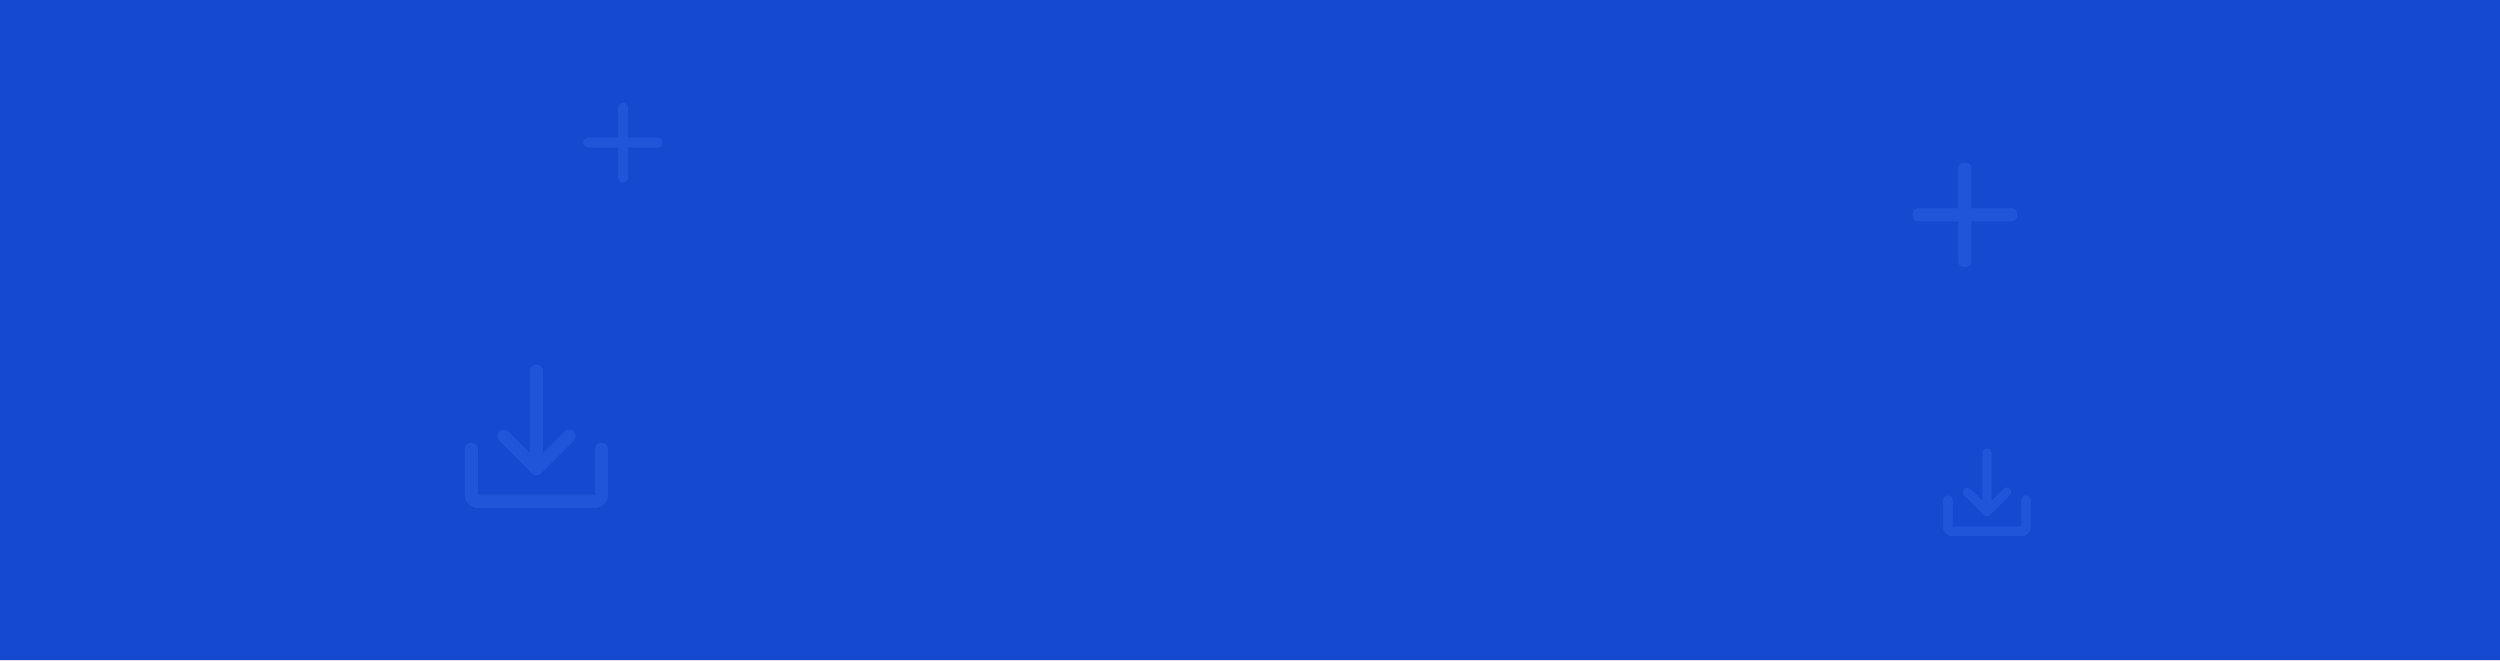
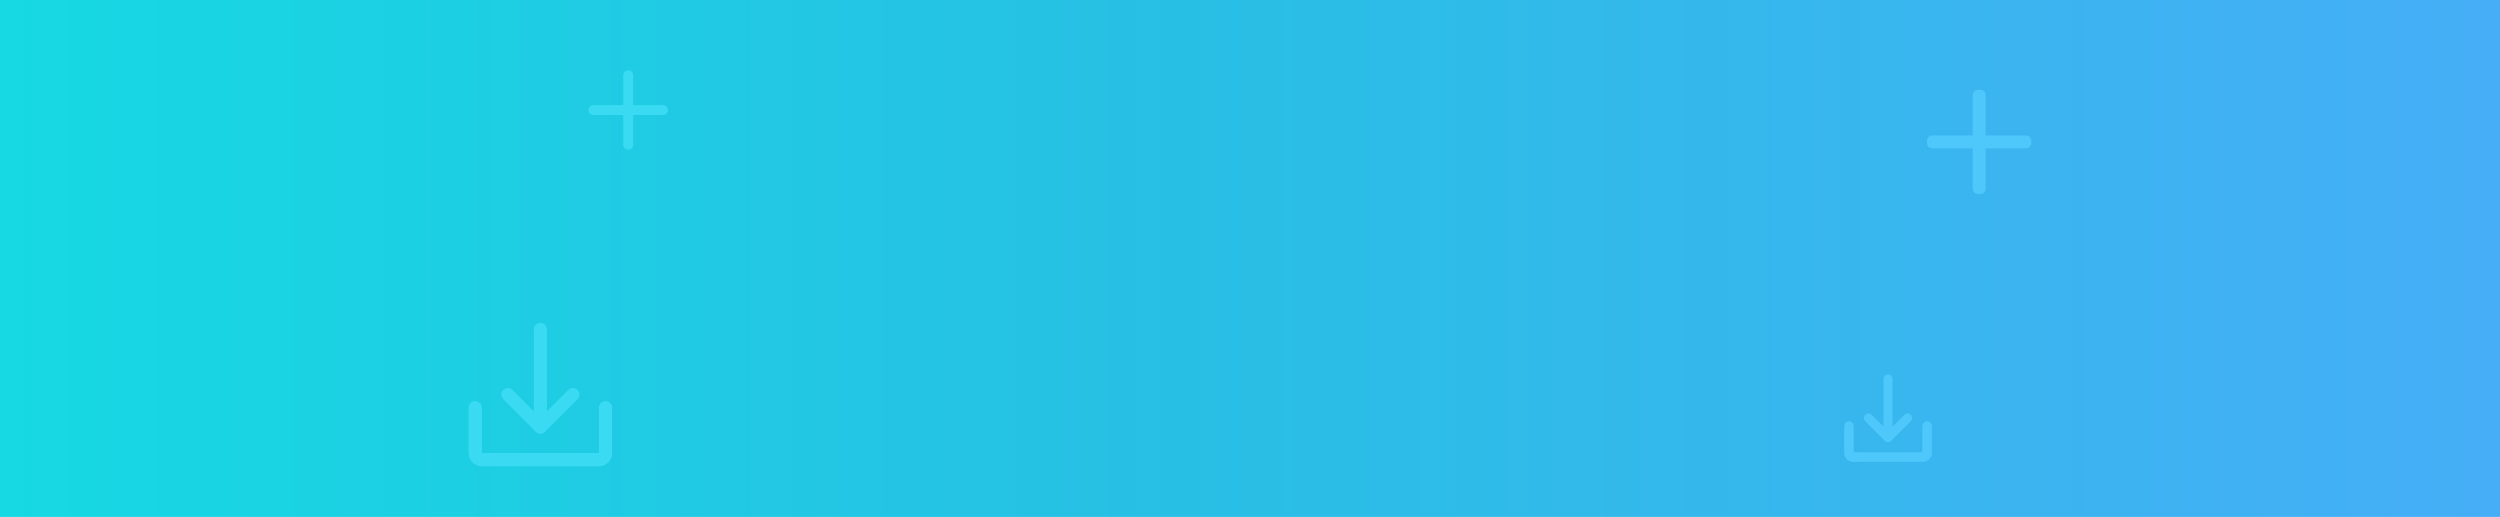
- <svg xmlns="http://www.w3.org/2000/svg" width="1920" height="507" viewBox="0 0 1920 507" fill="none">
-   <rect width="1921" height="507" fill="#1549D0" />
-   <rect x="1504" y="125" width="10" height="80" rx="4" fill="#2155D9" />
-   <rect x="1469" y="170" width="10" height="80" rx="4" transform="rotate(-90 1469 170)" fill="#2155D9" />
-   <rect x="474.688" y="79" width="7.625" height="61" rx="3.812" fill="#2155D9" />
-   <rect x="448" y="113.312" width="7.625" height="61" rx="3.812" transform="rotate(-90 448 113.312)" fill="#2155D9" />
-   <path d="M462 345V380C462 382.75 459.75 385 457 385H367C364.25 385 362 382.75 362 380V345" stroke="#2155D9" stroke-width="10" />
-   <path d="M462 345V380C462 382.75 459.75 385 457 385H367C364.25 385 362 382.75 362 380V345" stroke="#2155D9" stroke-width="10" stroke-linecap="round" stroke-linejoin="round" />
-   <path d="M412 285V360" stroke="#2155D9" stroke-width="10" stroke-linecap="round" stroke-linejoin="round" />
-   <path d="M437 335L412 360L387 335" stroke="#2155D9" stroke-width="10" stroke-linecap="round" stroke-linejoin="round" />
-   <path d="M1556 384V405C1556 406.65 1554.65 408 1553 408H1499C1497.35 408 1496 406.65 1496 405V384" stroke="#2155D9" stroke-width="7" />
-   <path d="M1556 384V405C1556 406.65 1554.65 408 1553 408H1499C1497.35 408 1496 406.65 1496 405V384" stroke="#2155D9" stroke-width="7" stroke-linecap="round" stroke-linejoin="round" />
-   <path d="M1526 348V393" stroke="#2155D9" stroke-width="7" stroke-linecap="round" stroke-linejoin="round" />
-   <path d="M1541 378L1526 393L1511 378" stroke="#2155D9" stroke-width="7" stroke-linecap="round" stroke-linejoin="round" />
+ <svg xmlns="http://www.w3.org/2000/svg" width="1920" height="397" viewBox="0 0 1920 397" fill="none">
+   <rect width="1921" height="397" fill="url(#paint0_linear)" />
+   <rect x="1515" y="69" width="10" height="80" rx="4" fill="#4EC7FA" />
+   <rect x="1480" y="114" width="10" height="80" rx="4" transform="rotate(-90 1480 114)" fill="#4EC7FA" />
+   <rect x="478.688" y="54" width="7.625" height="61" rx="3.812" fill="#3ADBF2" />
+   <rect x="452" y="88.312" width="7.625" height="61" rx="3.812" transform="rotate(-90 452 88.3125)" fill="#3ADBF2" />
+   <path d="M465 313V348C465 350.75 462.75 353 460 353H370C367.25 353 365 350.75 365 348V313" stroke="#3ADBF2" stroke-width="10" />
+   <path d="M465 313V348C465 350.75 462.75 353 460 353H370C367.25 353 365 350.75 365 348V313" stroke="#3ADBF2" stroke-width="10" stroke-linecap="round" stroke-linejoin="round" />
+   <path d="M415 253V328" stroke="#3ADBF2" stroke-width="10" stroke-linecap="round" stroke-linejoin="round" />
+   <path d="M440 303L415 328L390 303" stroke="#3ADBF2" stroke-width="10" stroke-linecap="round" stroke-linejoin="round" />
+   <path d="M1480 327V348C1480 349.65 1478.65 351 1477 351H1423C1421.35 351 1420 349.65 1420 348V327" stroke="#4EC7FA" stroke-width="7" />
+   <path d="M1480 327V348C1480 349.65 1478.65 351 1477 351H1423C1421.35 351 1420 349.65 1420 348V327" stroke="#4EC7FA" stroke-width="7" stroke-linecap="round" stroke-linejoin="round" />
+   <path d="M1450 291V336" stroke="#4EC7FA" stroke-width="7" stroke-linecap="round" stroke-linejoin="round" />
+   <path d="M1465 321L1450 336L1435 321" stroke="#4EC7FA" stroke-width="7" stroke-linecap="round" stroke-linejoin="round" />
+   <defs>
+     <linearGradient id="paint0_linear" x1="0" y1="198.5" x2="1921" y2="198.5" gradientUnits="userSpaceOnUse">
+       <stop stop-color="#16D9E3" />
+       <stop offset="0.47" stop-color="#28BFE4" />
+       <stop offset="1" stop-color="#46AEF7" />
+     </linearGradient>
+   </defs>
</svg>
